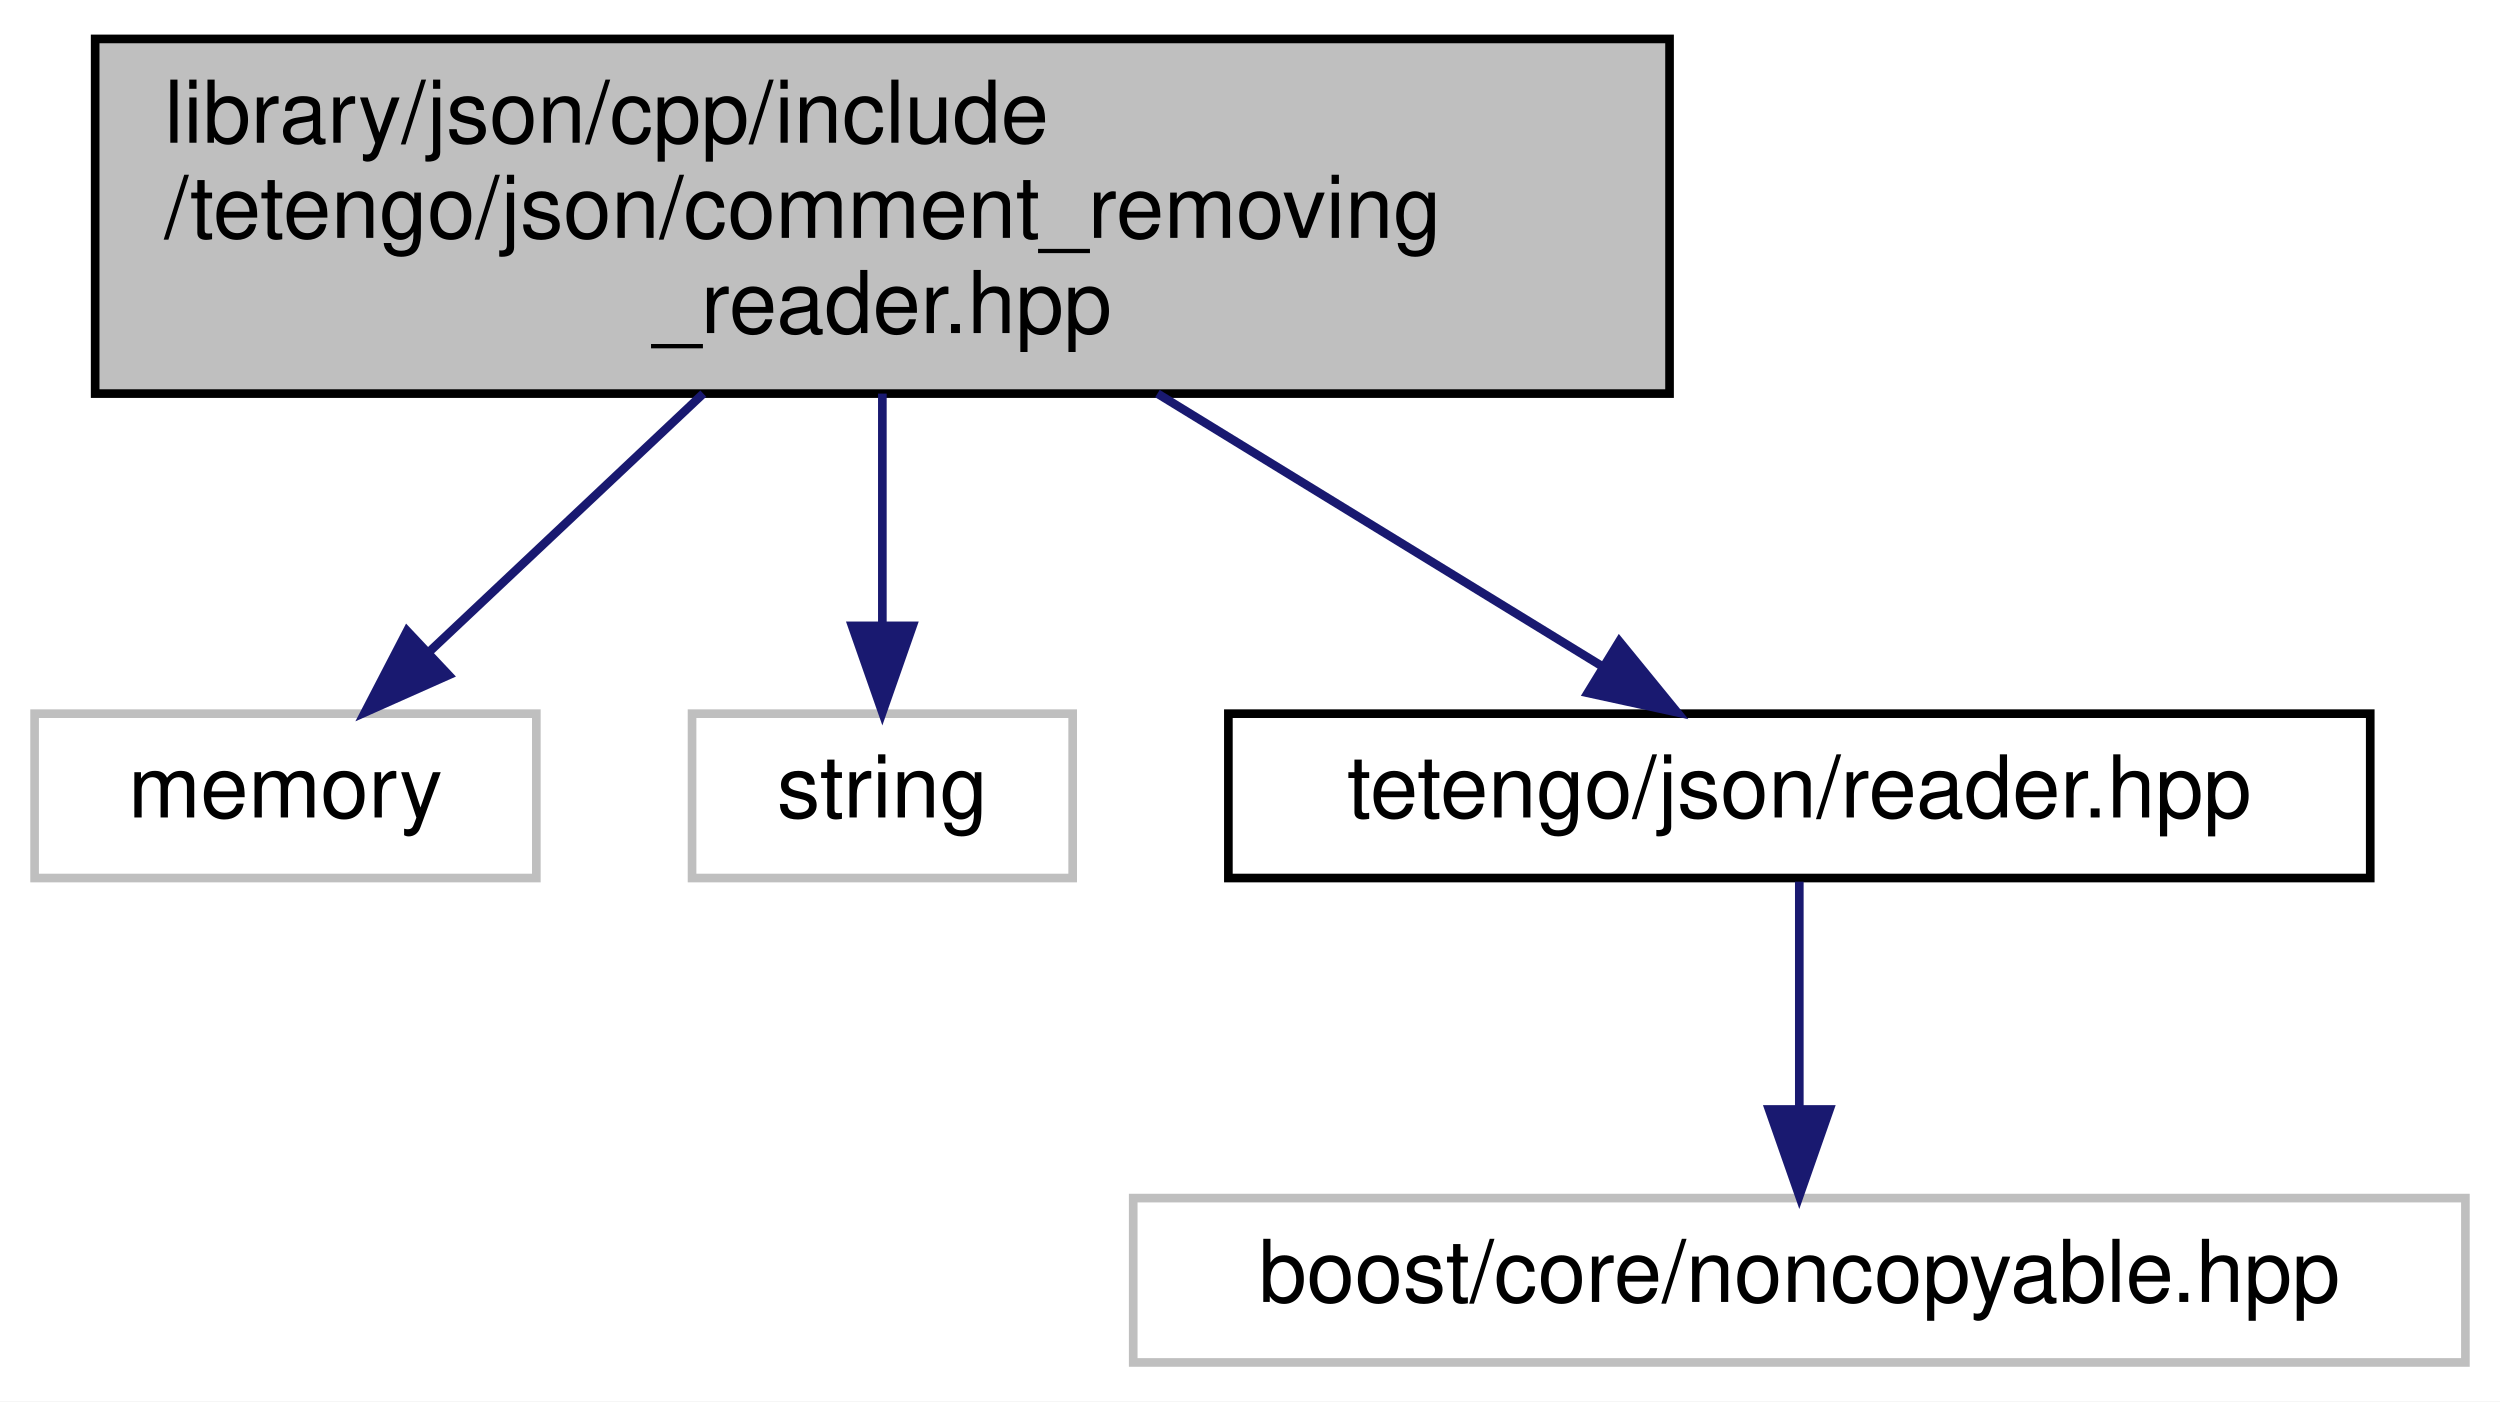
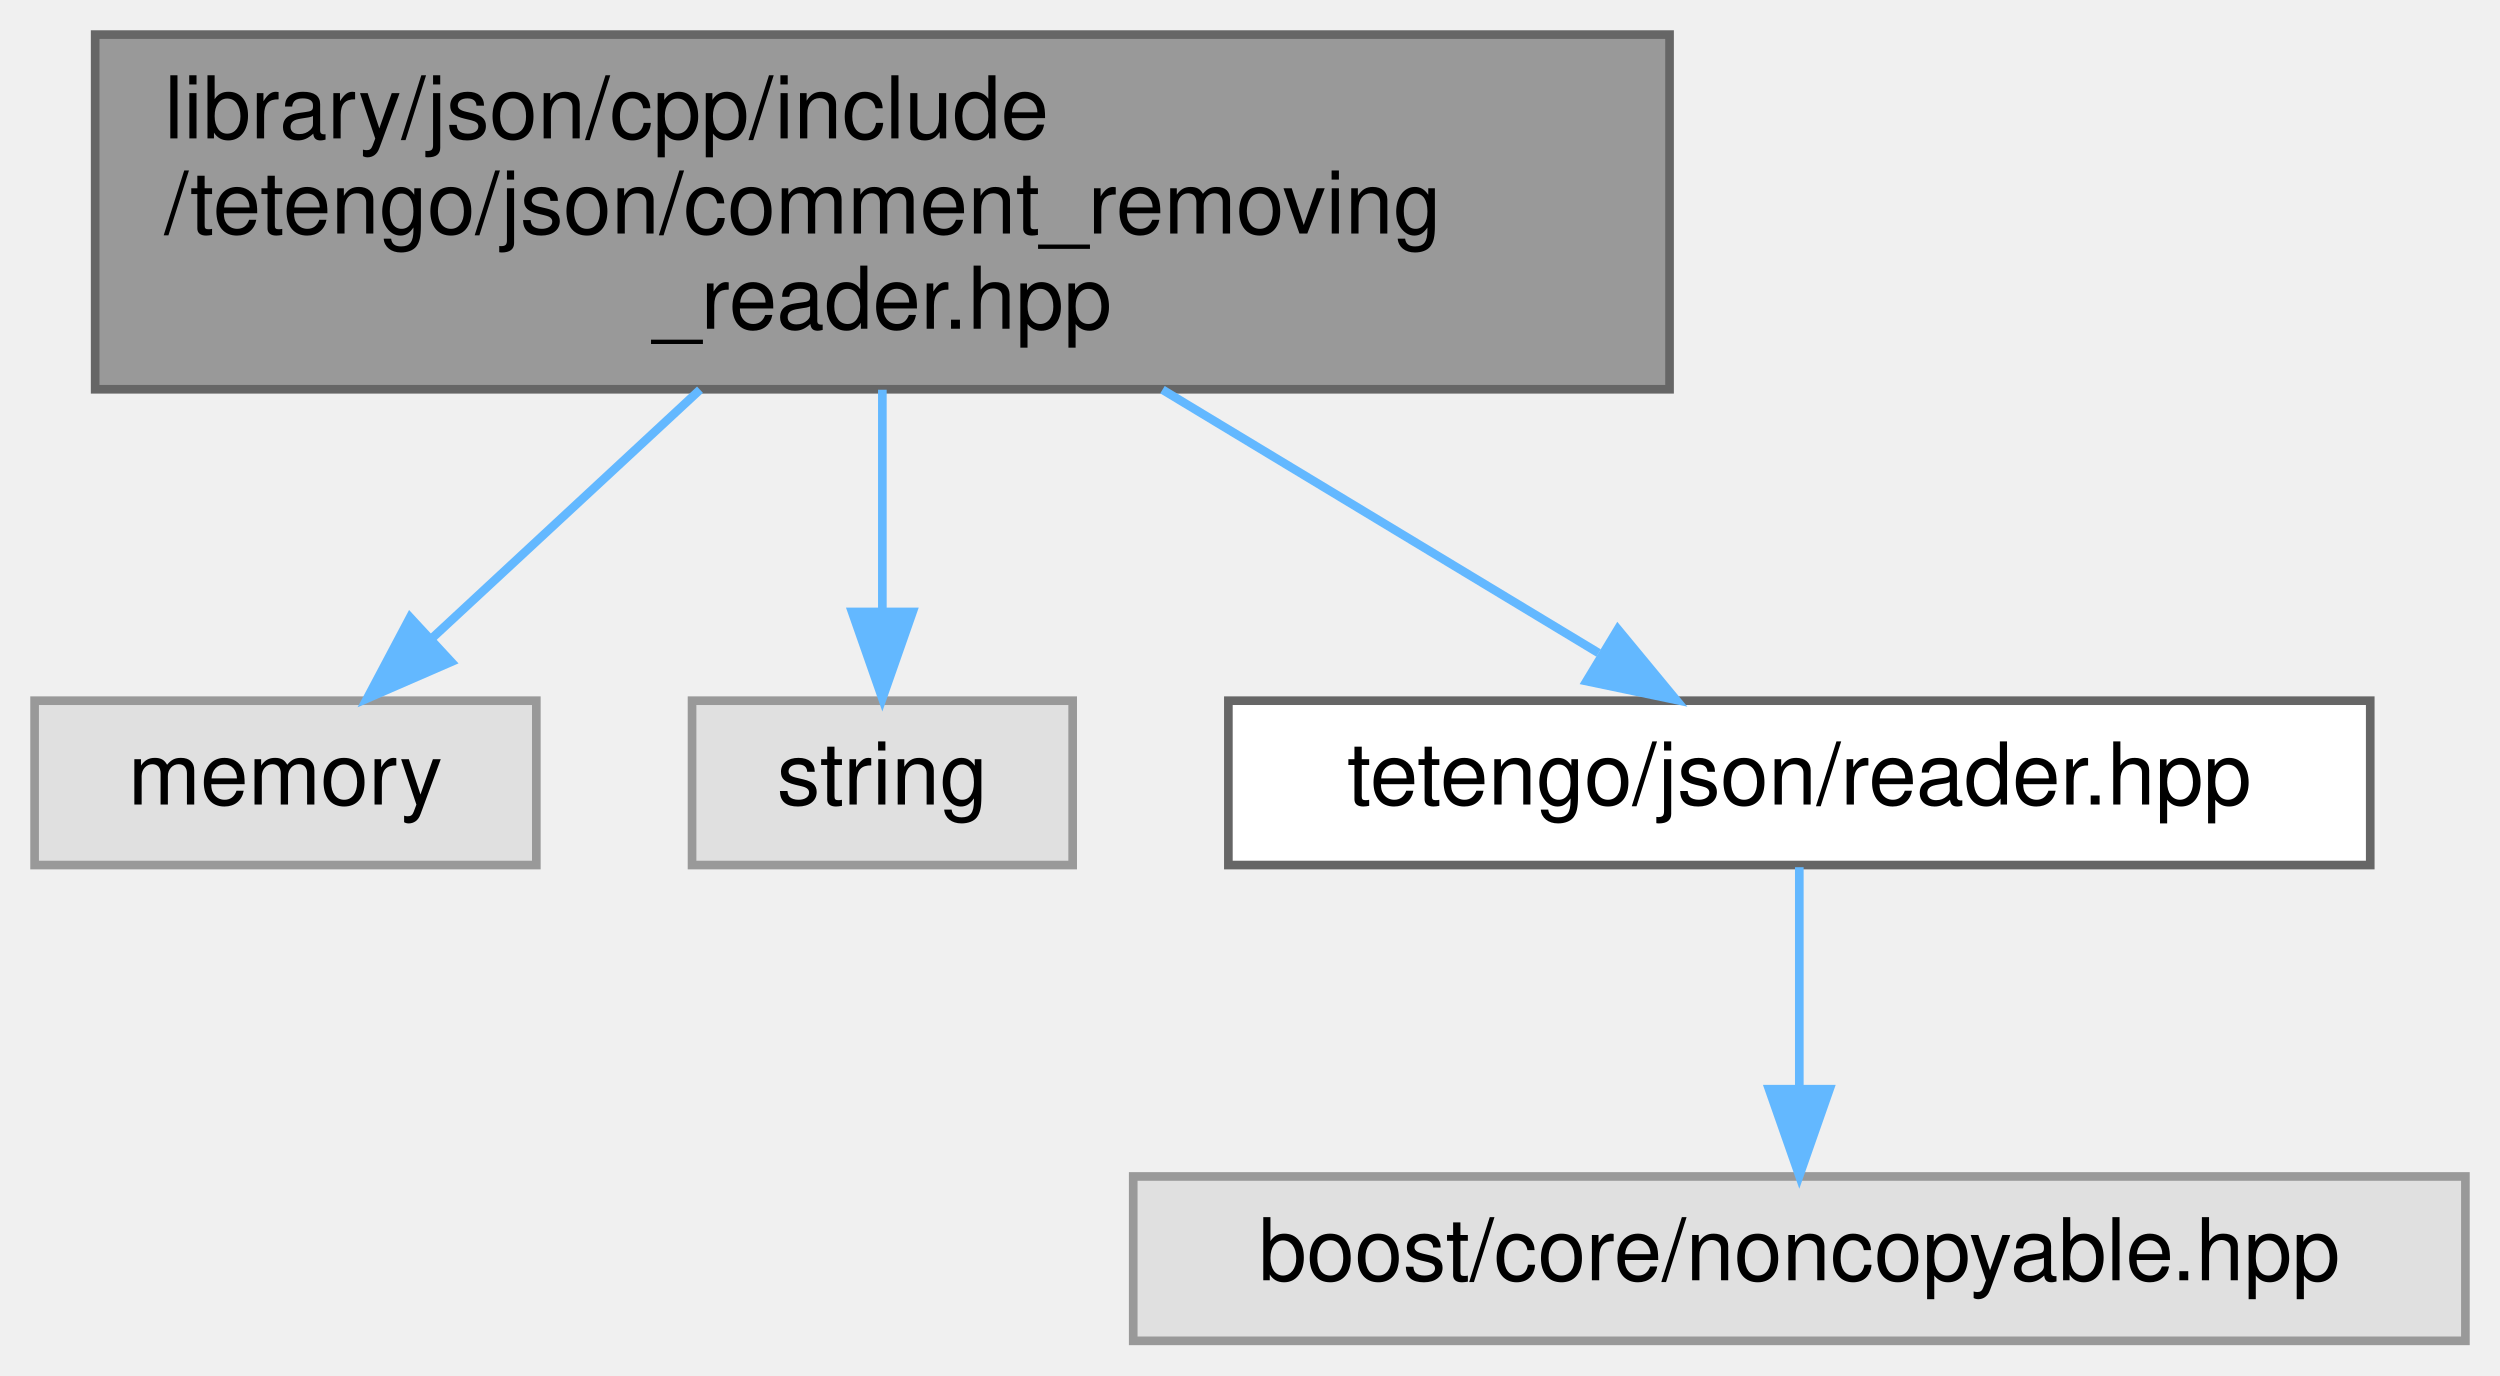
- <svg xmlns="http://www.w3.org/2000/svg" xmlns:xlink="http://www.w3.org/1999/xlink" width="289pt" height="162pt" viewBox="0.00 0.00 289.00 162.00">
-   <g id="graph0" class="graph" transform="scale(1 1) rotate(0) translate(4 158)">
-     <polygon fill="white" stroke="transparent" points="-4,4 -4,-158 285,-158 285,4 -4,4" />
+ <svg xmlns="http://www.w3.org/2000/svg" xmlns:xlink="http://www.w3.org/1999/xlink" width="289pt" height="159pt" viewBox="0.00 0.00 289.00 159.00">
+   <g id="graph0" class="graph" transform="scale(1 1) rotate(0) translate(4 155)">
    <g id="node1" class="node">
      <g id="a_node1">
        <a xlink:title="A comment removing reader.">
-           <polygon fill="#bfbfbf" stroke="black" points="7,-112.5 7,-153.5 189,-153.5 189,-112.5 7,-112.5" />
-           <text text-anchor="start" x="15" y="-141.5" font-family="Helvetica,sans-Serif" font-size="10.00">library/json/cpp/include</text>
-           <text text-anchor="start" x="15" y="-130.5" font-family="Helvetica,sans-Serif" font-size="10.00">/tetengo/json/comment_removing</text>
-           <text text-anchor="middle" x="98" y="-119.5" font-family="Helvetica,sans-Serif" font-size="10.00">_reader.hpp</text>
+           <polygon fill="#999999" stroke="#666666" points="189,-151 7,-151 7,-110 189,-110 189,-151" />
+           <text text-anchor="start" x="15" y="-139" font-family="Helvetica,sans-Serif" font-size="10.00">library/json/cpp/include</text>
+           <text text-anchor="start" x="15" y="-128" font-family="Helvetica,sans-Serif" font-size="10.00">/tetengo/json/comment_removing</text>
+           <text text-anchor="middle" x="98" y="-117" font-family="Helvetica,sans-Serif" font-size="10.00">_reader.hpp</text>
        </a>
      </g>
    </g>
    <g id="node2" class="node">
      <g id="a_node2">
        <a xlink:title=" ">
-           <polygon fill="white" stroke="#bfbfbf" points="0,-56.5 0,-75.5 58,-75.5 58,-56.5 0,-56.5" />
-           <text text-anchor="middle" x="29" y="-63.5" font-family="Helvetica,sans-Serif" font-size="10.00">memory</text>
+           <polygon fill="#e0e0e0" stroke="#999999" points="58,-74 0,-74 0,-55 58,-55 58,-74" />
+           <text text-anchor="middle" x="29" y="-62" font-family="Helvetica,sans-Serif" font-size="10.00">memory</text>
        </a>
      </g>
    </g>
    <g id="edge1" class="edge">
-       <path fill="none" stroke="midnightblue" d="M77.3,-112.5C67.13,-102.92 55.04,-91.53 45.5,-82.54" />
-       <polygon fill="midnightblue" stroke="midnightblue" points="47.86,-79.96 38.18,-75.65 43.06,-85.06 47.86,-79.96" />
+       <path fill="none" stroke="#63b8ff" d="M76.92,-109.95C66.99,-100.74 55.3,-89.9 45.95,-81.23" />
+       <polygon fill="#63b8ff" stroke="#63b8ff" points="48.16,-78.49 38.44,-74.26 43.4,-83.63 48.16,-78.49" />
    </g>
    <g id="node3" class="node">
      <g id="a_node3">
        <a xlink:title=" ">
-           <polygon fill="white" stroke="#bfbfbf" points="76,-56.5 76,-75.5 120,-75.5 120,-56.5 76,-56.5" />
-           <text text-anchor="middle" x="98" y="-63.5" font-family="Helvetica,sans-Serif" font-size="10.00">string</text>
+           <polygon fill="#e0e0e0" stroke="#999999" points="120,-74 76,-74 76,-55 120,-55 120,-74" />
+           <text text-anchor="middle" x="98" y="-62" font-family="Helvetica,sans-Serif" font-size="10.00">string</text>
        </a>
      </g>
    </g>
    <g id="edge2" class="edge">
-       <path fill="none" stroke="midnightblue" d="M98,-112.5C98,-104.07 98,-94.24 98,-85.87" />
-       <polygon fill="midnightblue" stroke="midnightblue" points="101.5,-85.65 98,-75.65 94.5,-85.65 101.5,-85.65" />
+       <path fill="none" stroke="#63b8ff" d="M98,-109.95C98,-101.85 98,-92.5 98,-84.47" />
+       <polygon fill="#63b8ff" stroke="#63b8ff" points="101.5,-84.26 98,-74.26 94.5,-84.26 101.5,-84.26" />
    </g>
    <g id="node4" class="node">
      <g id="a_node4">
        <a xlink:href="reader_8hpp.html" target="_top" xlink:title="A reader.">
-           <polygon fill="white" stroke="black" points="138,-56.5 138,-75.5 270,-75.5 270,-56.5 138,-56.5" />
-           <text text-anchor="middle" x="204" y="-63.5" font-family="Helvetica,sans-Serif" font-size="10.00">tetengo/json/reader.hpp</text>
+           <polygon fill="white" stroke="#666666" points="270,-74 138,-74 138,-55 270,-55 270,-74" />
+           <text text-anchor="middle" x="204" y="-62" font-family="Helvetica,sans-Serif" font-size="10.00">tetengo/json/reader.hpp</text>
        </a>
      </g>
    </g>
    <g id="edge3" class="edge">
-       <path fill="none" stroke="midnightblue" d="M129.8,-112.5C146.37,-102.34 166.24,-90.16 181.25,-80.95" />
-       <polygon fill="midnightblue" stroke="midnightblue" points="183.19,-83.86 189.89,-75.65 179.54,-77.9 183.19,-83.86" />
+       <path fill="none" stroke="#63b8ff" d="M130.38,-109.95C146.66,-100.12 166.02,-88.43 180.8,-79.51" />
+       <polygon fill="#63b8ff" stroke="#63b8ff" points="183.02,-82.26 189.77,-74.09 179.4,-76.26 183.02,-82.26" />
    </g>
    <g id="node5" class="node">
      <g id="a_node5">
        <a xlink:title=" ">
-           <polygon fill="white" stroke="#bfbfbf" points="127,-0.5 127,-19.5 281,-19.5 281,-0.5 127,-0.5" />
-           <text text-anchor="middle" x="204" y="-7.5" font-family="Helvetica,sans-Serif" font-size="10.00">boost/core/noncopyable.hpp</text>
+           <polygon fill="#e0e0e0" stroke="#999999" points="281,-19 127,-19 127,0 281,0 281,-19" />
+           <text text-anchor="middle" x="204" y="-7" font-family="Helvetica,sans-Serif" font-size="10.00">boost/core/noncopyable.hpp</text>
        </a>
      </g>
    </g>
    <g id="edge4" class="edge">
-       <path fill="none" stroke="midnightblue" d="M204,-56.08C204,-49.01 204,-38.86 204,-29.99" />
-       <polygon fill="midnightblue" stroke="midnightblue" points="207.5,-29.75 204,-19.75 200.5,-29.75 207.5,-29.75" />
+       <path fill="none" stroke="#63b8ff" d="M204,-54.75C204,-47.8 204,-37.85 204,-29.13" />
+       <polygon fill="#63b8ff" stroke="#63b8ff" points="207.5,-29.09 204,-19.09 200.5,-29.09 207.5,-29.09" />
    </g>
  </g>
</svg>
